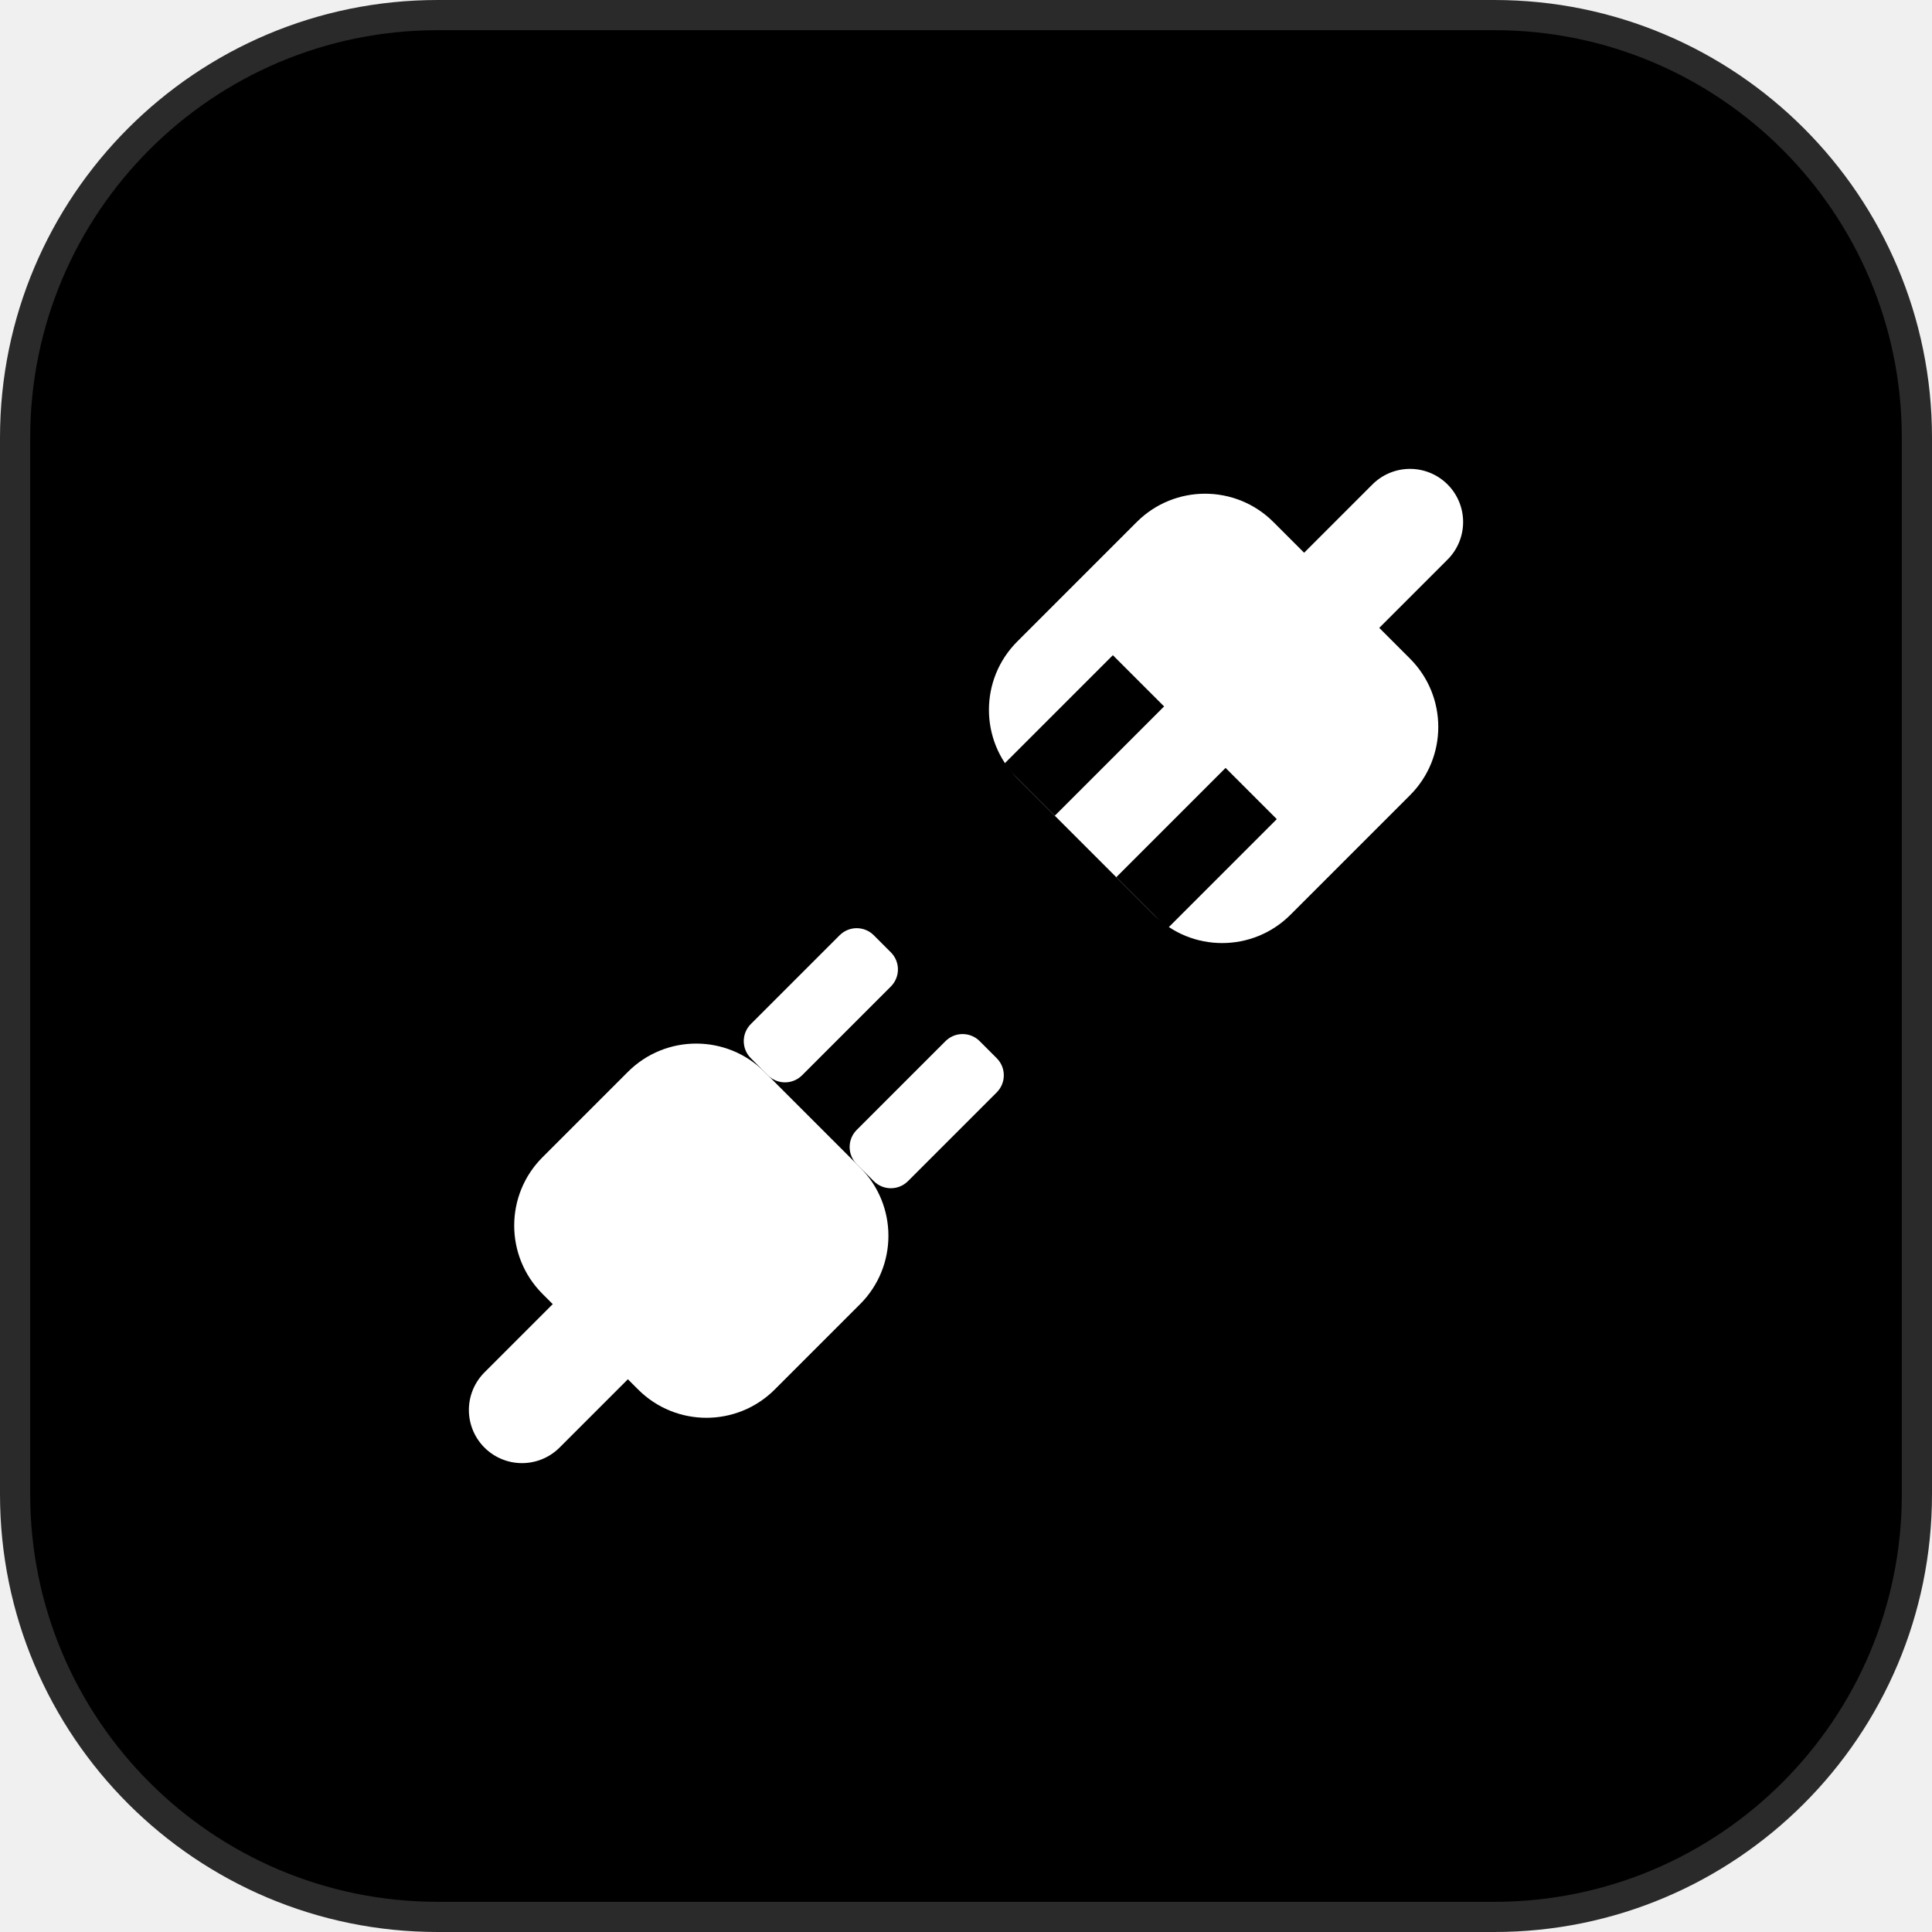
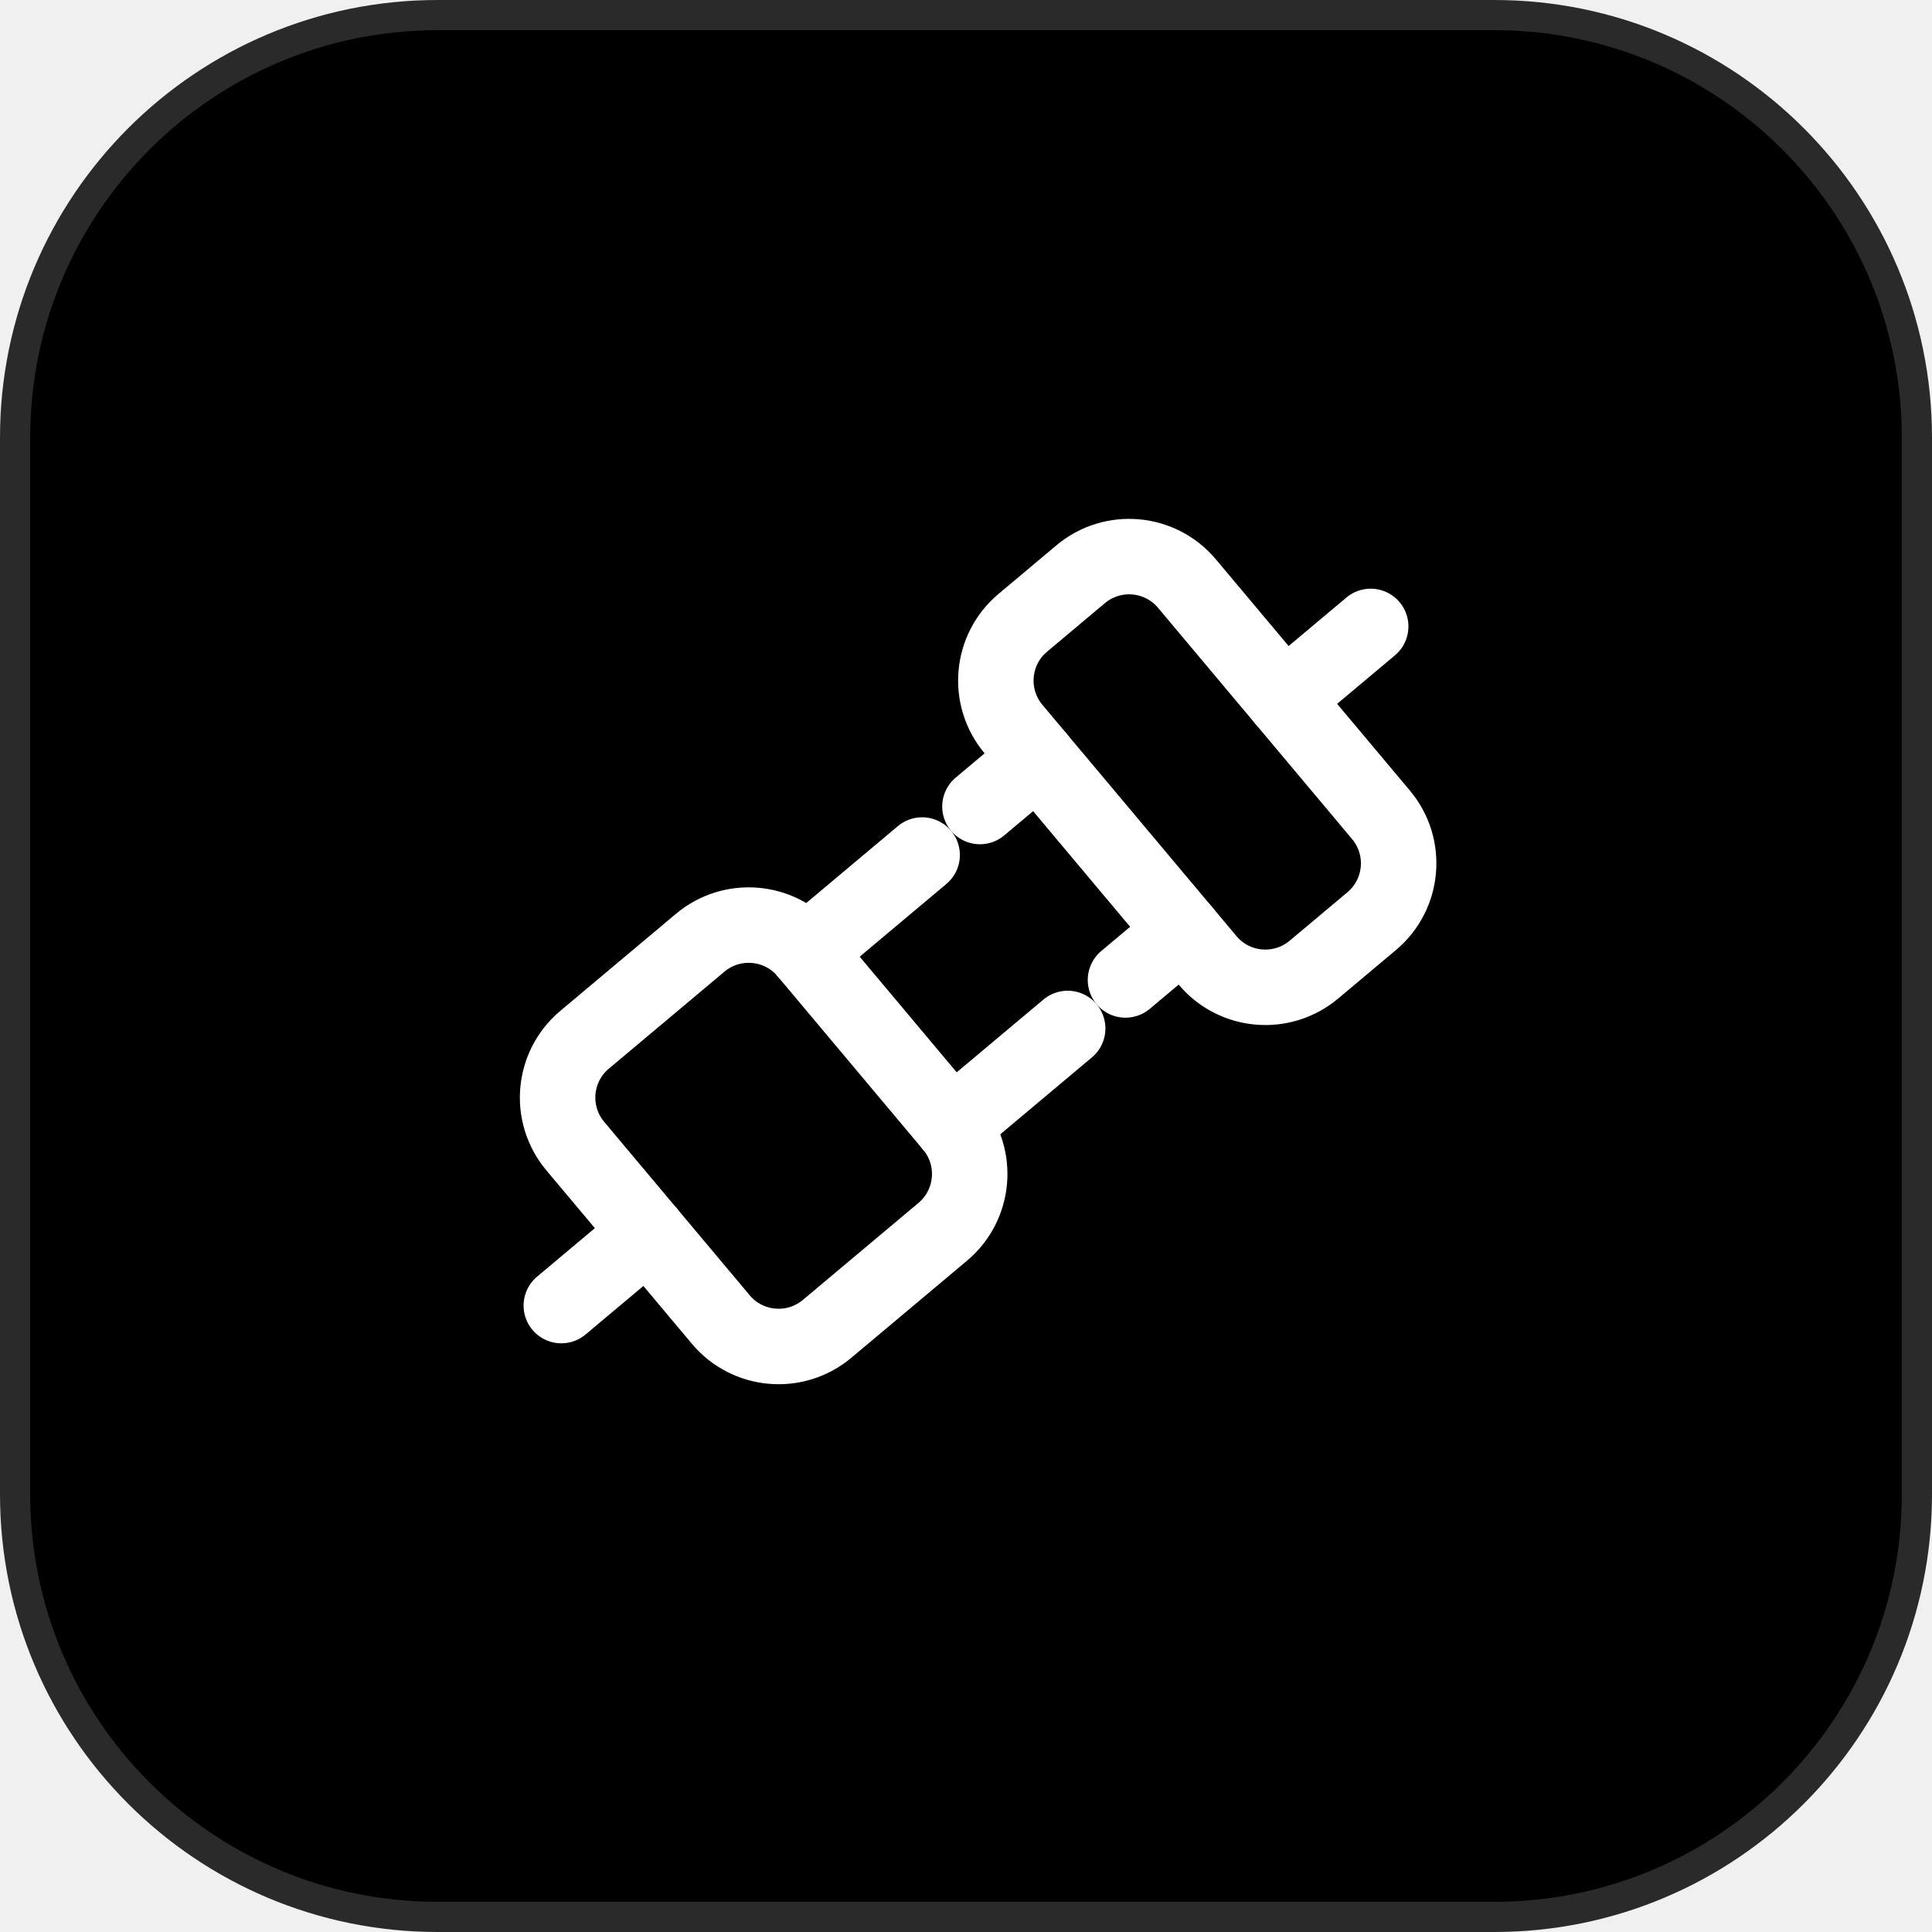
- <svg xmlns="http://www.w3.org/2000/svg" viewBox="0 0 128 128" width="128" height="128" role="img" aria-label="Panday Connect">
-   <rect x="1" y="1" width="126" height="126" rx="28" fill="#000000" stroke="#2a2a2a" stroke-width="2" />
-   <g transform="translate(25.6 25.6) scale(3.200)">
-     <g transform="rotate(-45 12 12)">
-       <rect x="1" y="8.6" width="6.5" height="6.8" rx="2" fill="#ffffff" />
-       <path d="M-1 12H1" fill="none" stroke="#ffffff" stroke-width="2.2" stroke-linecap="round" stroke-linejoin="round" />
-       <rect x="7.5" y="9.7" width="3.6" height="1.5" rx=".5" fill="#ffffff" />
-       <rect x="7.5" y="12.8" width="3.6" height="1.5" rx=".5" fill="#ffffff" />
-       <rect x="15.5" y="8" width="7.5" height="8" rx="2" fill="#ffffff" />
-       <rect x="15.5" y="9.6" width="3.2" height="1.5" fill="#000" />
-       <rect x="15.5" y="12.9" width="3.2" height="1.5" fill="#000" />
-       <path d="M23 12H25" fill="none" stroke="#ffffff" stroke-width="2.2" stroke-linecap="round" stroke-linejoin="round" />
+ <svg xmlns="http://www.w3.org/2000/svg" width="128" height="128" viewBox="0 0 64 64" role="img" aria-label="Panday Connect">
+   <rect x=".5" y=".5" width="63" height="63" rx="14" fill="#000" stroke="#2a2a2a" />
+   <g transform="translate(12 12) scale(1.25)">
+     <g fill="none" stroke="#fff" stroke-width="2" stroke-linecap="round" stroke-linejoin="round">
+       <g transform="rotate(-40 16 16)">
+         <path d="M2 16h3 M27 16h3" />
+         <rect x="5" y="11" width="8" height="10" rx="2" />
+         <path d="M13 13h4 M13 19h4" />
+         <rect x="21" y="10" width="6" height="12" rx="2" />
+         <path d="M21 13h-2 M21 19h-2" />
+       </g>
    </g>
  </g>
</svg>
